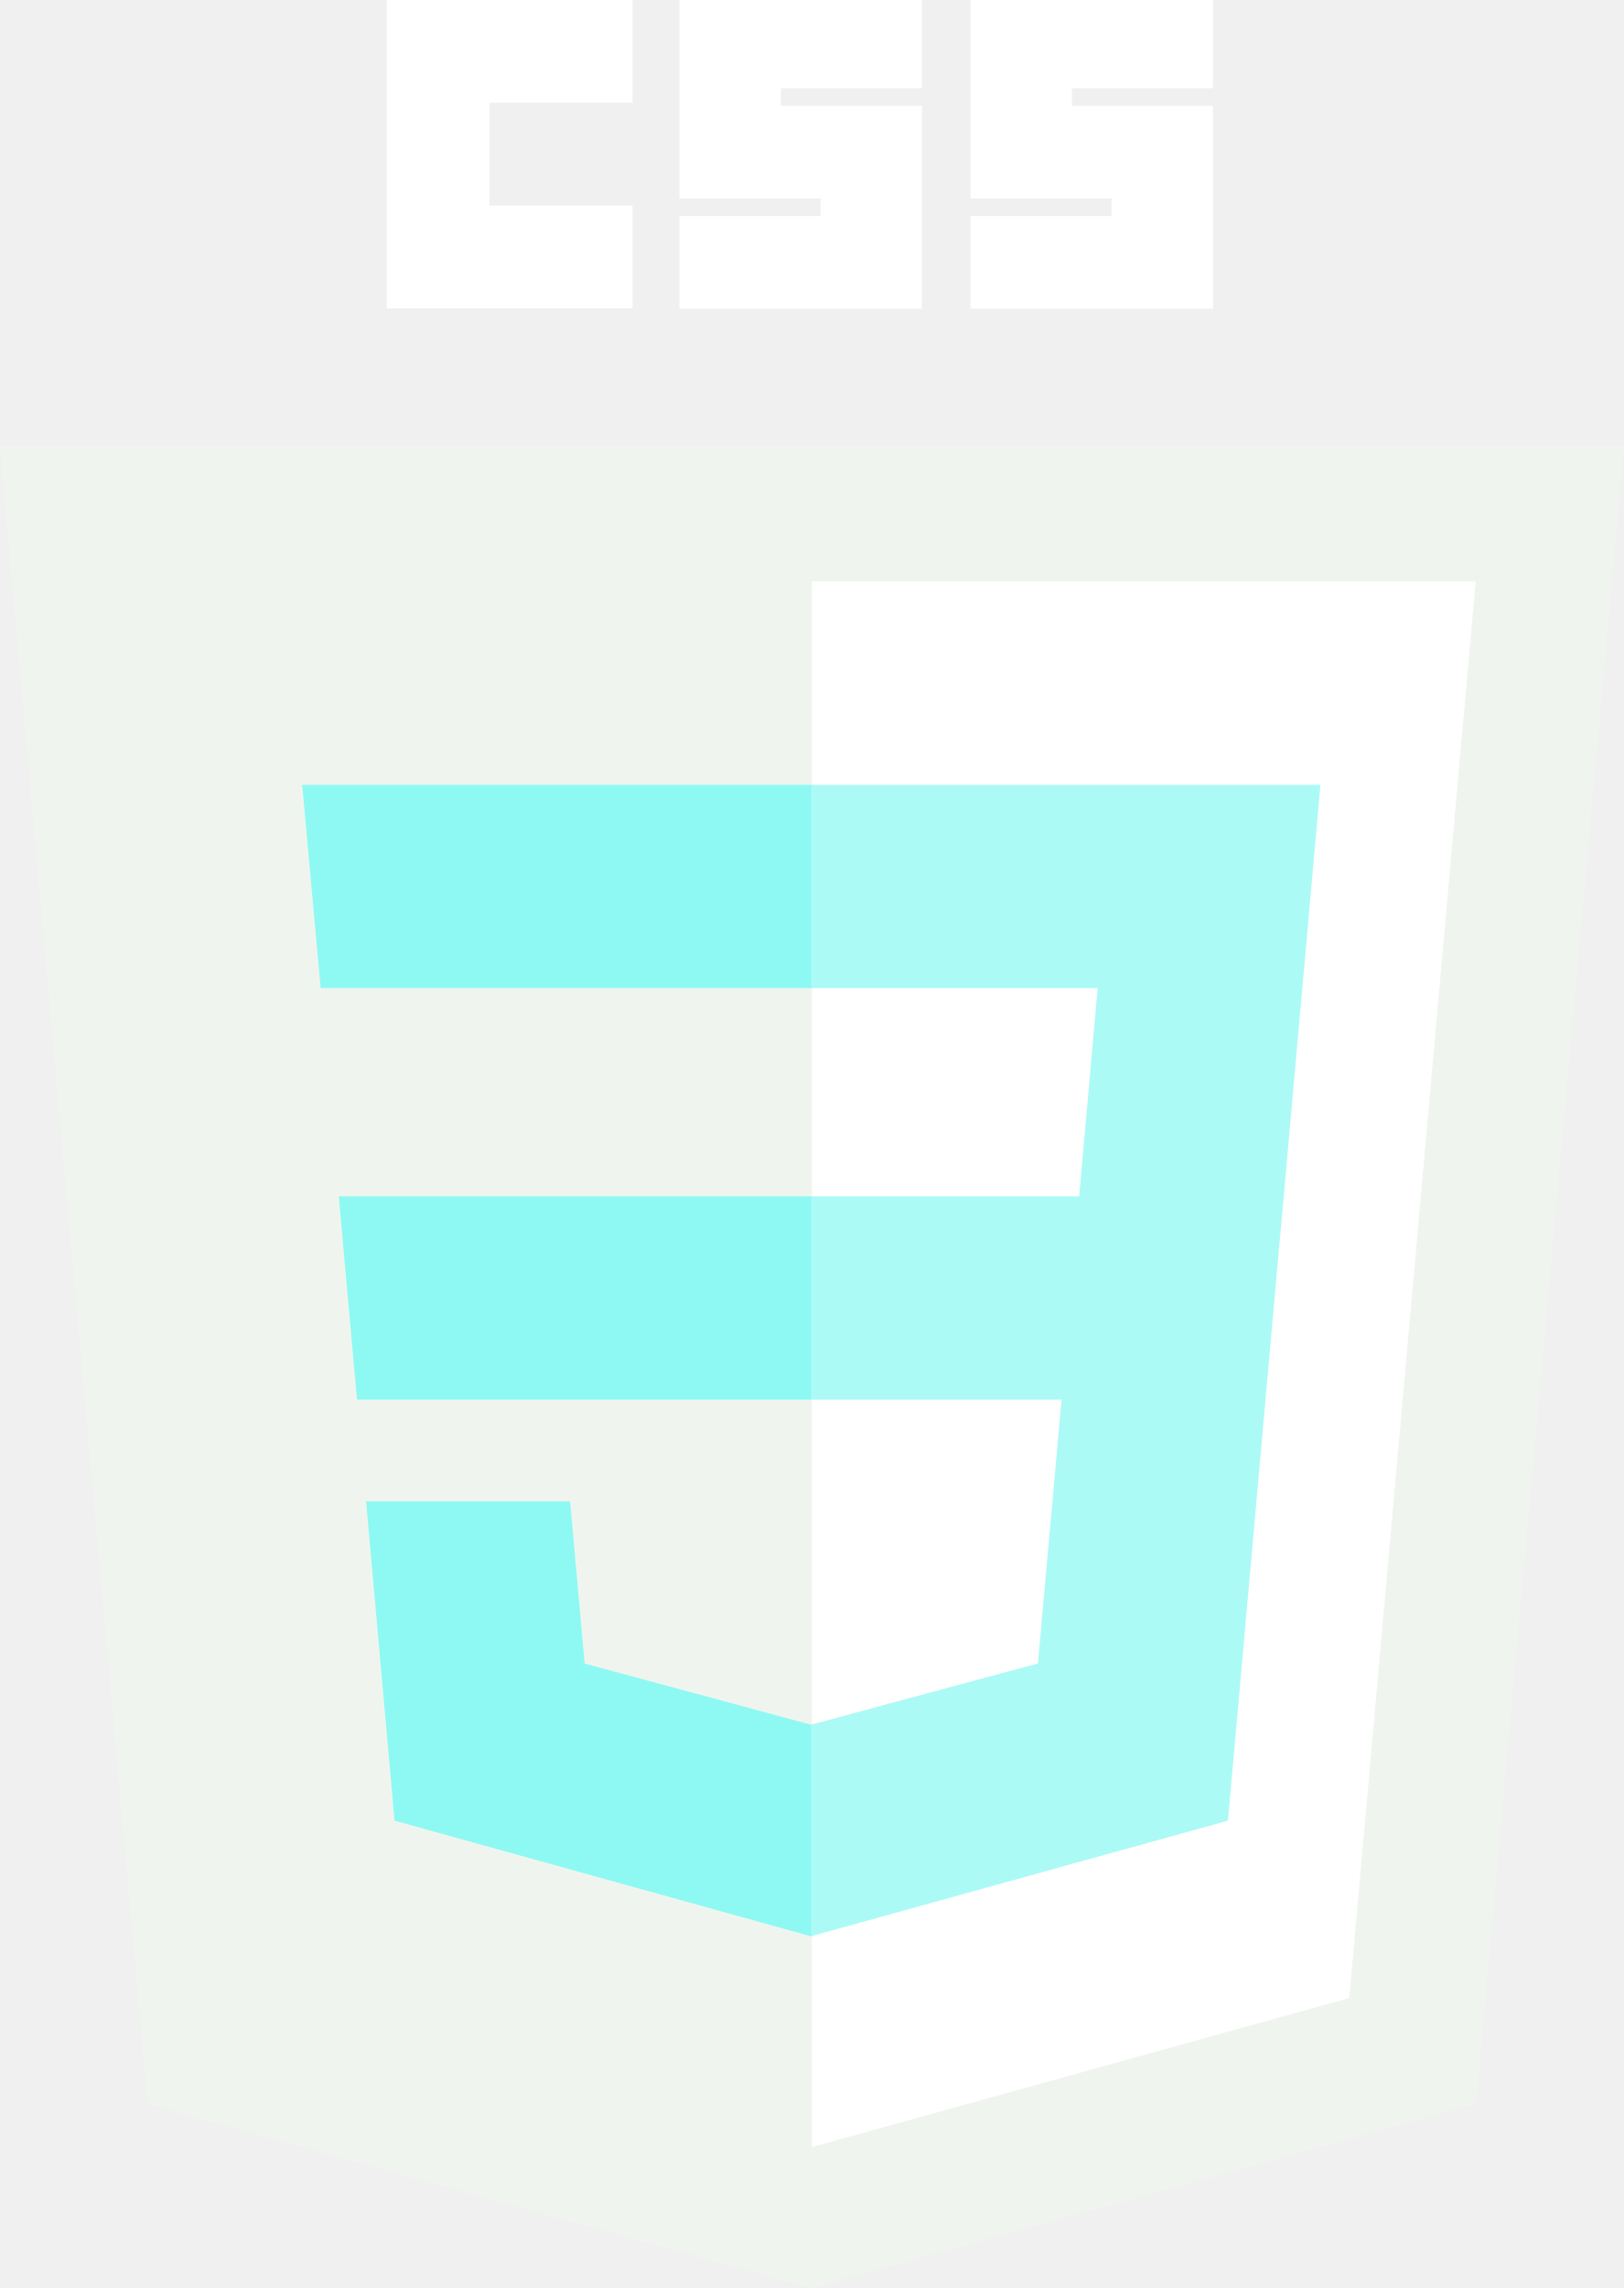
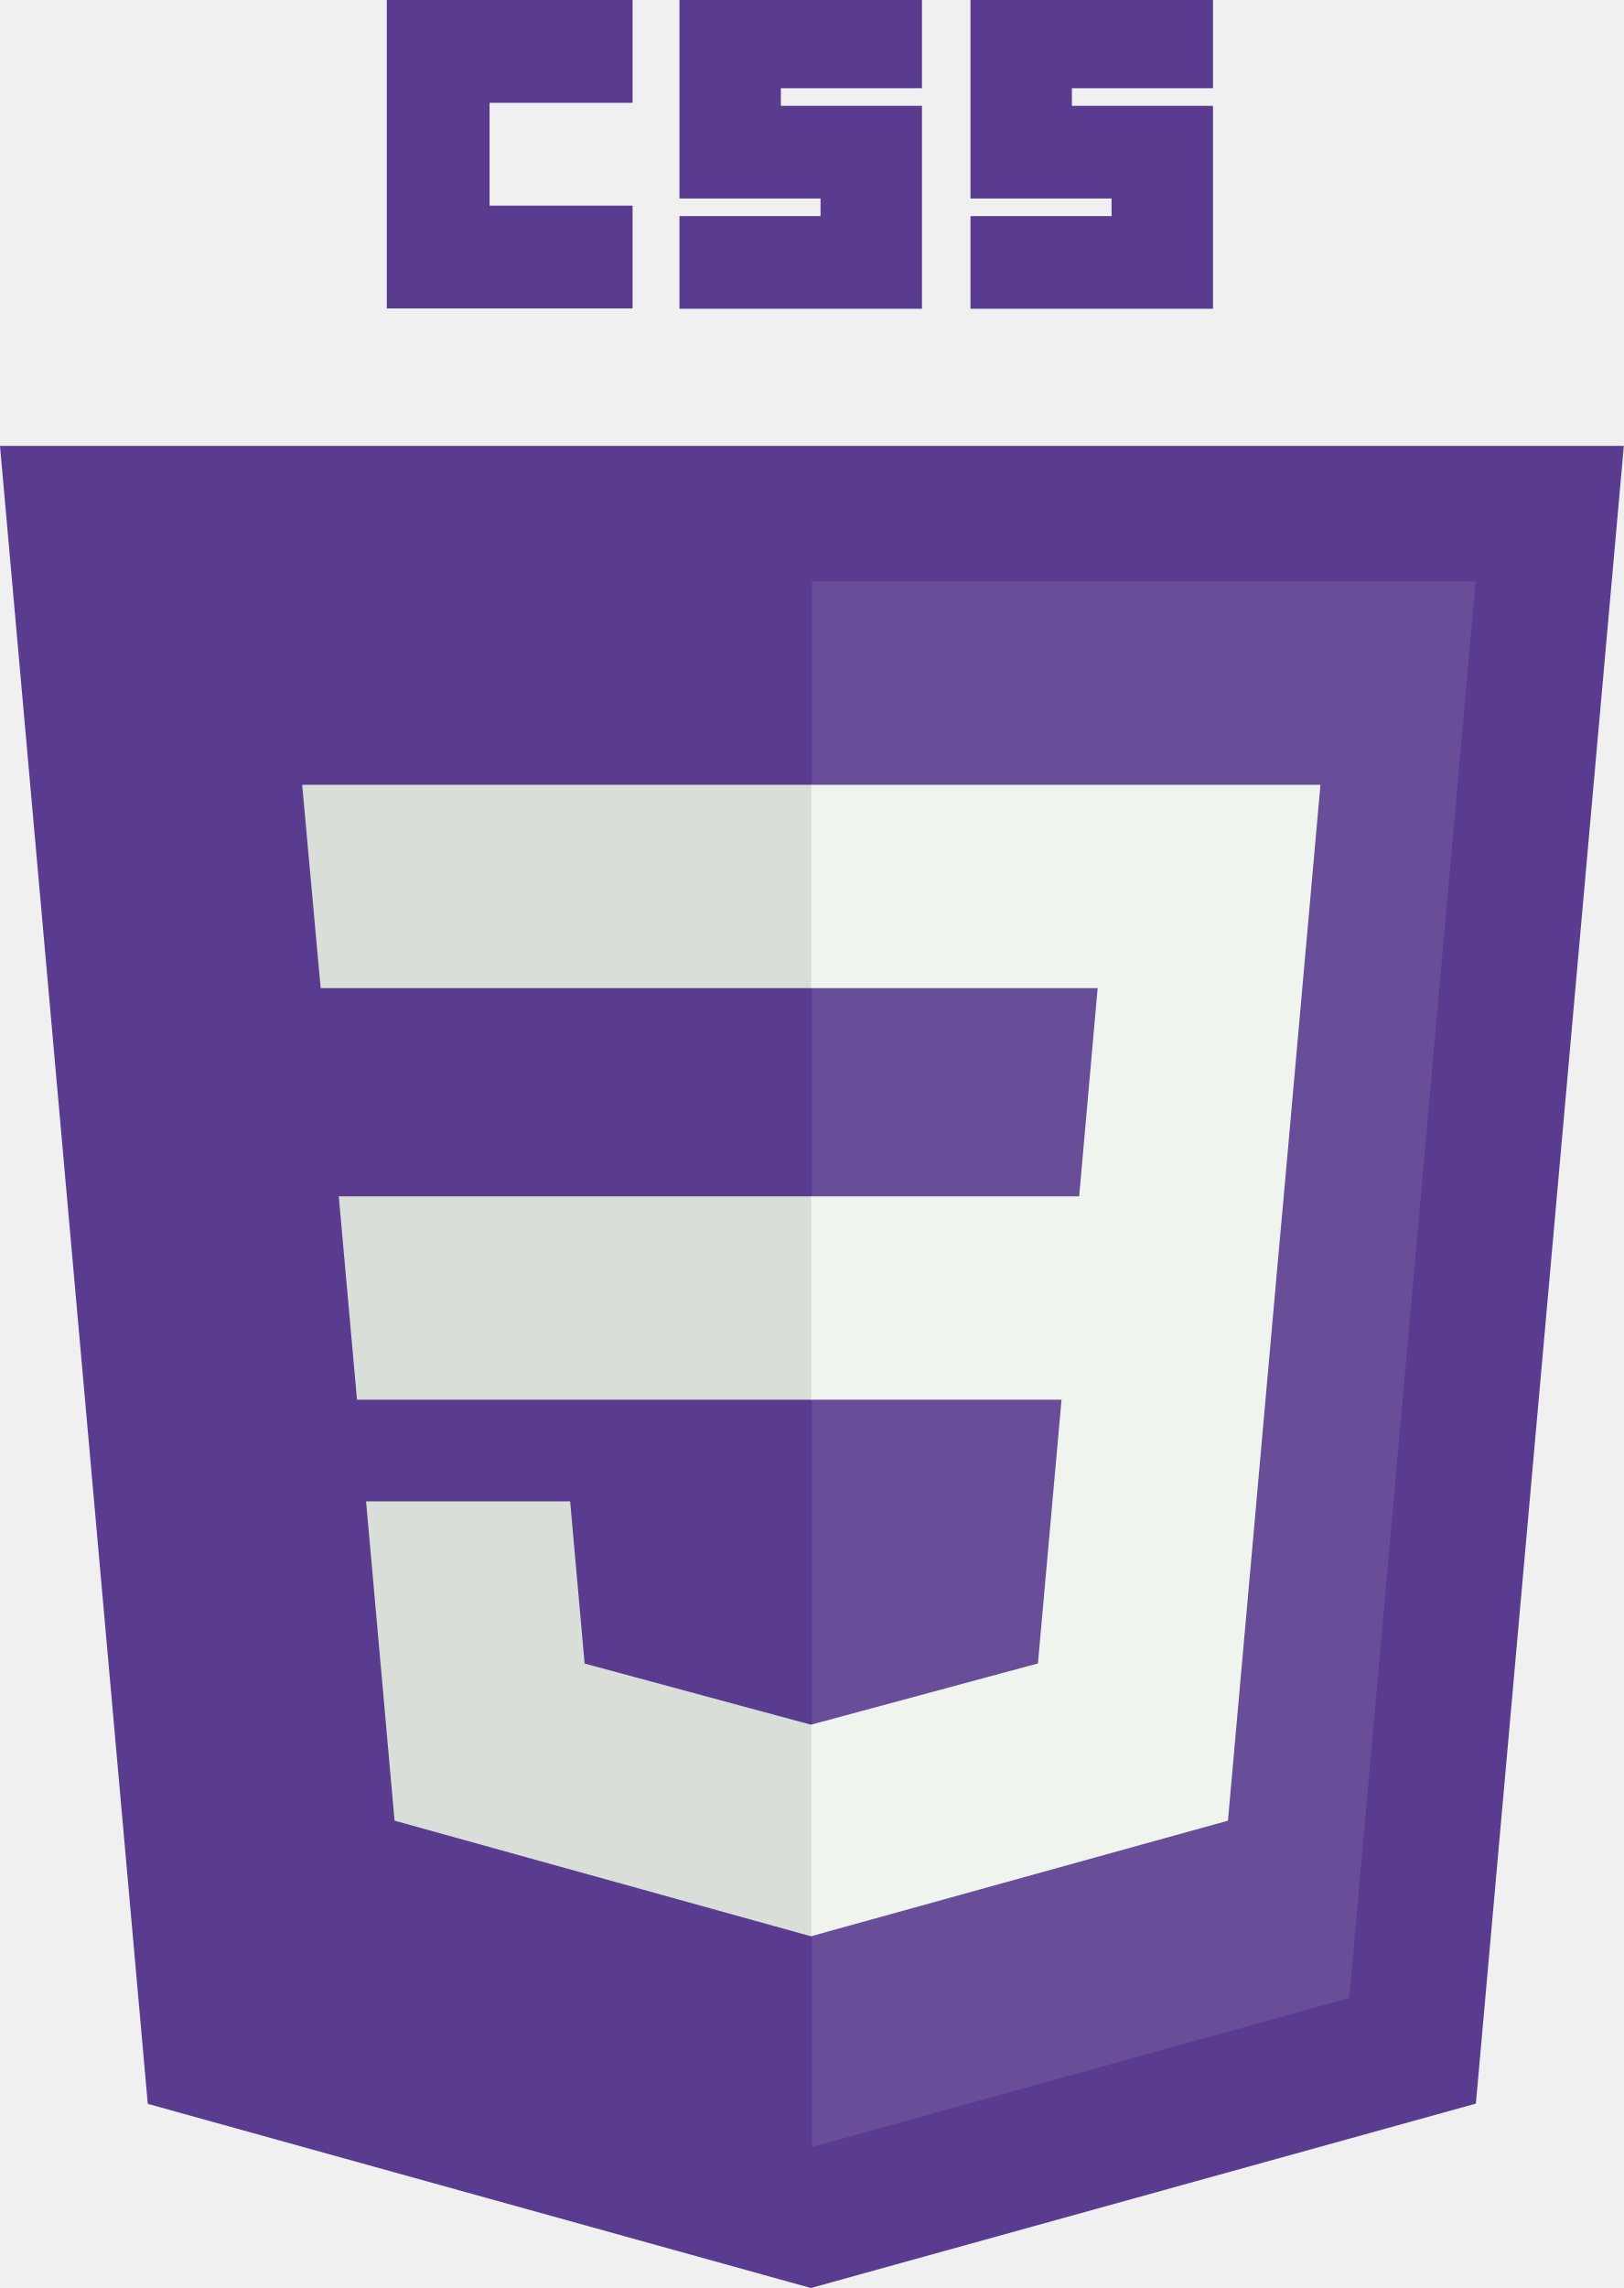
<svg xmlns="http://www.w3.org/2000/svg" version="1.1" id="svg10" xml:space="preserve" width="107.675" height="151.671" viewBox="0 0 107.675 151.671">
  <defs id="defs14">
    <clipPath clipPathUnits="userSpaceOnUse" id="clipPath46">
      <path d="M 0,141.732 H 141.732 V 0 H 0 Z" id="path44" />
    </clipPath>
  </defs>
  <g id="layer1" transform="translate(-0.3446739,-4.515247)" />
  <g id="layer4" style="display:inline" transform="translate(-39.0788,-31.61027)">
    <g transform="matrix(0.2968415,0,0,0.2968415,-18.39952,-50.73699)" id="layer1-8">
      <g transform="translate(119,276.3622)" id="g3013">
-         <polygon style="fill:#eff5ee;fill-opacity:1" points="107.644,470.877 74.633,100.62 437.367,100.62 404.321,470.819 255.778,512 " id="polygon2989" />
-         <polygon style="fill:#ffffff;fill-opacity:1" points="376.03,447.246 404.27,130.894 256,130.894 256,480.523 " id="polygon2991" />
-         <g id="g6133" style="fill:#8ef9f3;fill-opacity:1">
-           <polygon id="polygon2993" points="150.31,268.217 154.38,313.627 256,313.627 256,268.217 " style="fill:#8ef9f3;fill-opacity:1" />
-           <polygon id="polygon2995" points="146.26,221.716 256,221.716 256,176.305 255.843,176.305 142.132,176.305 " style="fill:#8ef9f3;fill-opacity:1" />
-           <polygon id="polygon2997" points="156.409,336.333 162.771,407.634 255.791,433.457 256,433.399 256,386.153 255.801,386.206 205.227,372.55 201.994,336.333 177.419,336.333 " style="fill:#8ef9f3;fill-opacity:1" />
+         <polygon style="fill:#593c8f;fill-opacity:1" points="107.644,470.877 74.633,100.62 437.367,100.62 404.321,470.819 255.778,512 " id="polygon2989" />
+         <polygon style="fill:#684d99;fill-opacity:1" points="376.03,447.246 404.27,130.894 256,130.894 256,480.523 " id="polygon2991" />
+         <g id="g6133" style="fill:#d9ded8;fill-opacity:1">
+           <polygon id="polygon2993" points="150.31,268.217 154.38,313.627 256,313.627 256,268.217 " style="fill:#d9ded8;fill-opacity:1" />
+           <polygon id="polygon2995" points="146.26,221.716 256,221.716 256,176.305 255.843,176.305 142.132,176.305 " style="fill:#d9ded8;fill-opacity:1" />
+           <polygon id="polygon2997" points="156.409,336.333 162.771,407.634 255.791,433.457 256,433.399 256,386.153 255.801,386.206 205.227,372.55 201.994,336.333 177.419,336.333 " style="fill:#d9ded8;fill-opacity:1" />
        </g>
-         <g id="g6128" transform="matrix(0.9850096,0,0,0.9850096,3.797282,1.049324)" style="fill:#ffffff;fill-opacity:0.989">
-           <path style="fill:#ffffff;fill-opacity:0.989;stroke-width:1.013" id="path2999" d="m 159.63,0 h 55.739 v 23.309 h -32.43 v 23.309 h 32.43 v 23.309 h -55.739 z" />
-           <path id="path3001" d="m 226,0 h 55 v 20 h -32 v 4 h 32 V 70 H 226 V 49 h 32 v -4 h -32 z" style="fill:#ffffff;fill-opacity:0.989" />
-           <path id="path3003" d="m 292,0 h 55 v 20 h -32 v 4 h 32 V 70 H 292 V 49 h 32 v -4 h -32 z" style="fill:#ffffff;fill-opacity:0.989" />
+         <g id="g6128" transform="matrix(0.9850096,0,0,0.9850096,3.797282,1.049324)" style="fill:#593c8f;fill-opacity:1">
+           <path style="fill:#593c8f;fill-opacity:1;stroke-width:1.013" id="path2999" d="m 159.63,0 h 55.739 v 23.309 h -32.43 v 23.309 h 32.43 v 23.309 h -55.739 z" />
+           <path id="path3001" d="m 226,0 h 55 v 20 h -32 v 4 h 32 V 70 H 226 V 49 h 32 v -4 h -32 z" style="fill:#593c8f;fill-opacity:1" />
+           <path id="path3003" d="m 292,0 h 55 v 20 h -32 v 4 h 32 V 70 H 292 V 49 h 32 v -4 h -32 z" style="fill:#593c8f;fill-opacity:1" />
        </g>
-         <polygon style="fill:#acfaf6;fill-opacity:1" points="255.843,433.435 348.937,407.634 349.62,399.962 360.291,280.411 361.399,268.217 369.597,176.305 255.843,176.305 255.843,221.716 319.831,221.716 315.699,268.217 255.843,268.217 255.843,313.627 311.761,313.627 306.49,372.521 255.843,386.191 " id="polygon3005" />
+         <polygon style="fill:#eff5ee;fill-opacity:1" points="255.843,433.435 348.937,407.634 349.62,399.962 360.291,280.411 361.399,268.217 369.597,176.305 255.843,176.305 255.843,221.716 319.831,221.716 315.699,268.217 255.843,268.217 255.843,313.627 311.761,313.627 306.49,372.521 255.843,386.191 " id="polygon3005" />
      </g>
    </g>
  </g>
</svg>
